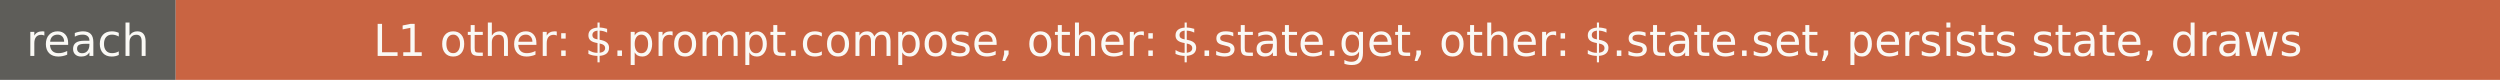
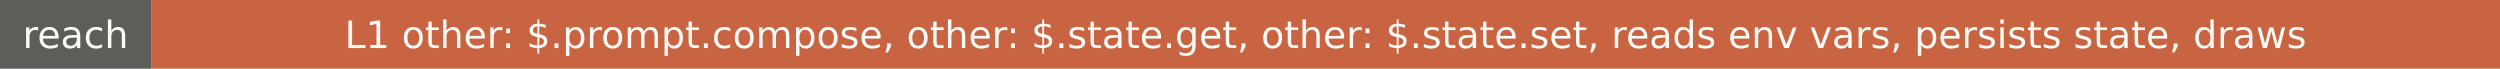
- <svg xmlns="http://www.w3.org/2000/svg" width="626" height="20" role="img" aria-label="reach: L1 other: $.prompt.compose, other: $.state.get, other: $.state.set, persists state, draws">
+ <svg xmlns="http://www.w3.org/2000/svg" width="728" height="20" role="img" aria-label="reach: L1 other: $.prompt.compose, other: $.state.get, other: $.state.set, reads env vars, persists state, draws">
  <rect width="44" height="20" fill="#5e5d59" />
-   <rect x="44" width="582" height="20" fill="#c96442" />
+   <rect x="44" width="684" height="20" fill="#c96442" />
  <g fill="#faf9f5" font-family="Verdana,DejaVu Sans,sans-serif" font-size="11" text-anchor="middle">
    <text x="22" y="14">reach</text>
-     <text x="335" y="14">L1 other: $.prompt.compose, other: $.state.get, other: $.state.set, persists state, draws</text>
+     <text x="386" y="14">L1 other: $.prompt.compose, other: $.state.get, other: $.state.set, reads env vars, persists state, draws</text>
  </g>
</svg>
